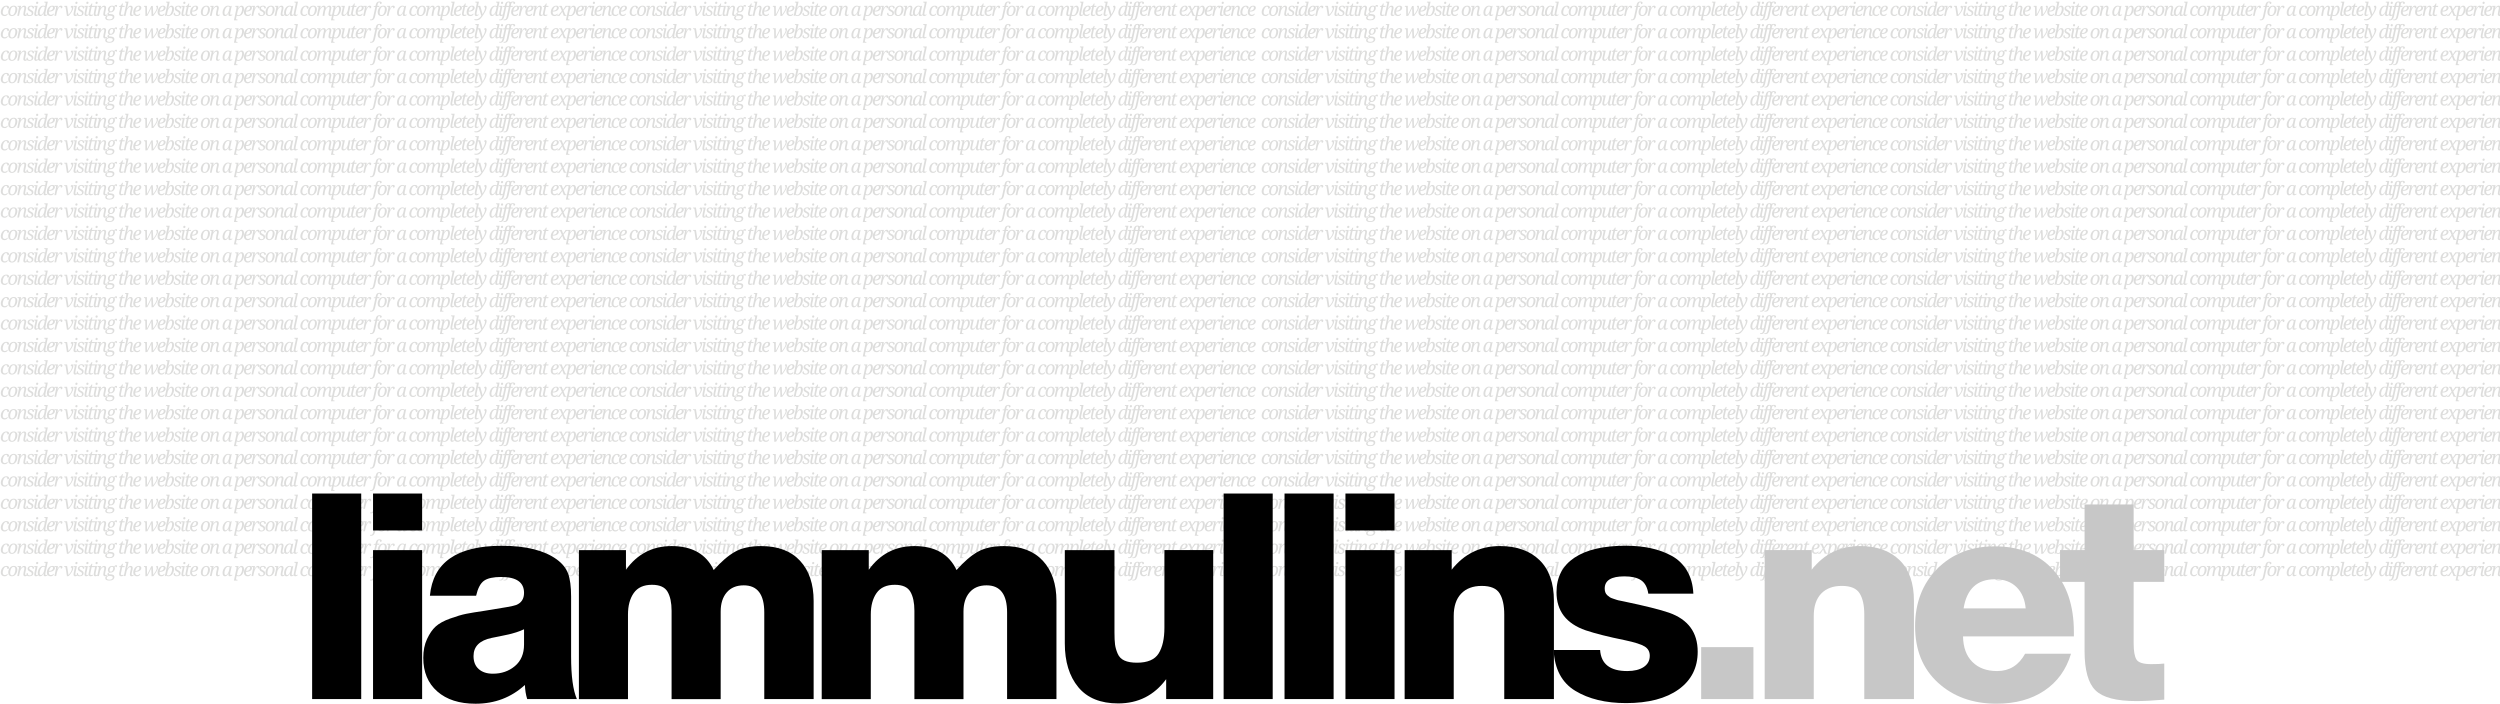
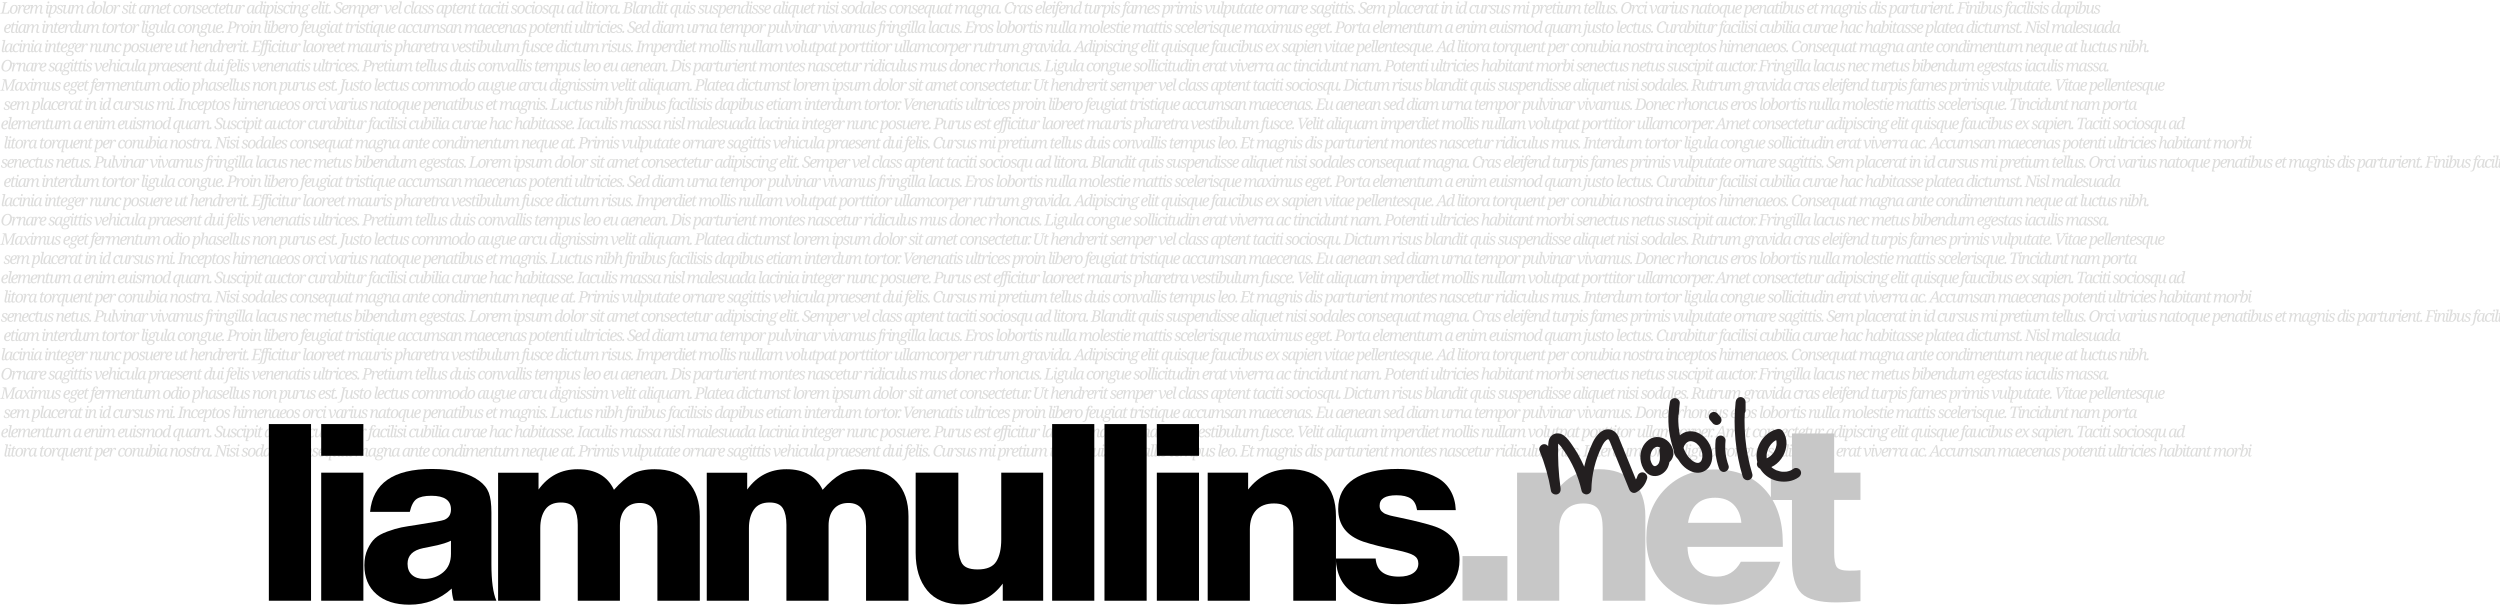
- <svg xmlns="http://www.w3.org/2000/svg" id="Layer_1" viewBox="0 0 1606.46 452.2">
+ <svg xmlns="http://www.w3.org/2000/svg" viewBox="0 0 1869.42 452.17">
  <defs>
-     <style>.cls-1{fill:#dddddc;font-family:Georgia-Italic, Georgia;font-size:12px;font-style:italic;letter-spacing:-.09em;}.cls-2{fill:#c7c7c7;}</style>
+     <style>.cls-1{fill:#dddddc;font-family:Georgia-Italic, Georgia;font-size:12px;font-style:italic;letter-spacing:-.09em;}.cls-2{fill:#231f20;}.cls-3{fill:#c7c7c7;}</style>
  </defs>
-   <text class="cls-1" transform="translate(0 10.19)">
-     <tspan x="0" y="0" xml:space="preserve">consider visiting the website on a personal computer for a completely different experience consider visiting the website on a personal computer for a completely different experience  consider visiting the website on a personal computer for a completely different experience consider visiting the website on a personal computer for a completely different experience</tspan>
-     <tspan x="0" y="14.4" xml:space="preserve">consider visiting the website on a personal computer for a completely different experience consider visiting the website on a personal computer for a completely different experience  consider visiting the website on a personal computer for a completely different experience consider visiting the website on a personal computer for a completely different experience   </tspan>
-     <tspan x="0" y="28.8" xml:space="preserve">consider visiting the website on a personal computer for a completely different experience consider visiting the website on a personal computer for a completely different experience  consider visiting the website on a personal computer for a completely different experience consider visiting the website on a personal computer for a completely different experience   </tspan>
-     <tspan x="0" y="43.2" xml:space="preserve">consider visiting the website on a personal computer for a completely different experience consider visiting the website on a personal computer for a completely different experience  consider visiting the website on a personal computer for a completely different experience consider visiting the website on a personal computer for a completely different experience   </tspan>
-     <tspan x="0" y="57.6" xml:space="preserve">consider visiting the website on a personal computer for a completely different experience consider visiting the website on a personal computer for a completely different experience  consider visiting the website on a personal computer for a completely different experience consider visiting the website on a personal computer for a completely different experience   </tspan>
-     <tspan x="0" y="72" xml:space="preserve">consider visiting the website on a personal computer for a completely different experience consider visiting the website on a personal computer for a completely different experience  consider visiting the website on a personal computer for a completely different experience consider visiting the website on a personal computer for a completely different experience</tspan>
-     <tspan x="0" y="86.4" xml:space="preserve">consider visiting the website on a personal computer for a completely different experience consider visiting the website on a personal computer for a completely different experience  consider visiting the website on a personal computer for a completely different experience consider visiting the website on a personal computer for a completely different experience   </tspan>
-     <tspan x="0" y="100.8" xml:space="preserve">consider visiting the website on a personal computer for a completely different experience consider visiting the website on a personal computer for a completely different experience  consider visiting the website on a personal computer for a completely different experience consider visiting the website on a personal computer for a completely different experience   </tspan>
-     <tspan x="0" y="115.2" xml:space="preserve">consider visiting the website on a personal computer for a completely different experience consider visiting the website on a personal computer for a completely different experience  consider visiting the website on a personal computer for a completely different experience consider visiting the website on a personal computer for a completely different experience   </tspan>
-     <tspan x="0" y="129.6" xml:space="preserve">consider visiting the website on a personal computer for a completely different experience consider visiting the website on a personal computer for a completely different experience  consider visiting the website on a personal computer for a completely different experience consider visiting the website on a personal computer for a completely different experience</tspan>
-     <tspan x="0" y="144" xml:space="preserve">consider visiting the website on a personal computer for a completely different experience consider visiting the website on a personal computer for a completely different experience  consider visiting the website on a personal computer for a completely different experience consider visiting the website on a personal computer for a completely different experience</tspan>
-     <tspan x="0" y="158.4" xml:space="preserve">consider visiting the website on a personal computer for a completely different experience consider visiting the website on a personal computer for a completely different experience  consider visiting the website on a personal computer for a completely different experience consider visiting the website on a personal computer for a completely different experience   </tspan>
-     <tspan x="0" y="172.8" xml:space="preserve">consider visiting the website on a personal computer for a completely different experience consider visiting the website on a personal computer for a completely different experience  consider visiting the website on a personal computer for a completely different experience consider visiting the website on a personal computer for a completely different experience   </tspan>
-     <tspan x="0" y="187.2" xml:space="preserve">consider visiting the website on a personal computer for a completely different experience consider visiting the website on a personal computer for a completely different experience  consider visiting the website on a personal computer for a completely different experience consider visiting the website on a personal computer for a completely different experience   </tspan>
-     <tspan x="0" y="201.6" xml:space="preserve">consider visiting the website on a personal computer for a completely different experience consider visiting the website on a personal computer for a completely different experience  consider visiting the website on a personal computer for a completely different experience consider visiting the website on a personal computer for a completely different experience   </tspan>
-     <tspan x="0" y="216" xml:space="preserve">consider visiting the website on a personal computer for a completely different experience consider visiting the website on a personal computer for a completely different experience  consider visiting the website on a personal computer for a completely different experience consider visiting the website on a personal computer for a completely different experience</tspan>
-     <tspan x="0" y="230.4" xml:space="preserve">consider visiting the website on a personal computer for a completely different experience consider visiting the website on a personal computer for a completely different experience  consider visiting the website on a personal computer for a completely different experience consider visiting the website on a personal computer for a completely different experience   </tspan>
-     <tspan x="0" y="244.8" xml:space="preserve">consider visiting the website on a personal computer for a completely different experience consider visiting the website on a personal computer for a completely different experience  consider visiting the website on a personal computer for a completely different experience consider visiting the website on a personal computer for a completely different experience   </tspan>
-     <tspan x="0" y="259.2" xml:space="preserve">consider visiting the website on a personal computer for a completely different experience consider visiting the website on a personal computer for a completely different experience  consider visiting the website on a personal computer for a completely different experience consider visiting the website on a personal computer for a completely different experience   </tspan>
-     <tspan x="0" y="273.6" xml:space="preserve">consider visiting the website on a personal computer for a completely different experience consider visiting the website on a personal computer for a completely different experience  consider visiting the website on a personal computer for a completely different experience consider visiting the website on a personal computer for a completely different experience</tspan>
-     <tspan x="0" y="288" xml:space="preserve">consider visiting the website on a personal computer for a completely different experience consider visiting the website on a personal computer for a completely different experience  consider visiting the website on a personal computer for a completely different experience consider visiting the website on a personal computer for a completely different experience   </tspan>
-     <tspan x="0" y="302.4" xml:space="preserve">consider visiting the website on a personal computer for a completely different experience consider visiting the website on a personal computer for a completely different experience  consider visiting the website on a personal computer for a completely different experience consider visiting the website on a personal computer for a completely different experience</tspan>
-     <tspan x="0" y="316.8" xml:space="preserve">consider visiting the website on a personal computer for a completely different experience consider visiting the website on a personal computer for a completely different experience  consider visiting the website on a personal computer for a completely different experience consider visiting the website on a personal computer for a completely different experience   </tspan>
-     <tspan x="0" y="331.2" xml:space="preserve">consider visiting the website on a personal computer for a completely different experience consider visiting the website on a personal computer for a completely different experience  consider visiting the website on a personal computer for a completely different experience consider visiting the website on a personal computer for a completely different experience   </tspan>
-     <tspan x="0" y="345.6" xml:space="preserve">consider visiting the website on a personal computer for a completely different experience consider visiting the website on a personal computer for a completely different experience  consider visiting the website on a personal computer for a completely different experience consider visiting the website on a personal computer for a completely different experience   </tspan>
-     <tspan x="0" y="360" xml:space="preserve">consider visiting the website on a personal computer for a completely different experience consider visiting the website on a personal computer for a completely different experience  consider visiting the website on a personal computer for a completely different experience consider visiting the website on a personal computer for a completely different experience                   </tspan>
-   </text>
-   <path d="M232.11,449.23h-31.54s0-132.1,0-132.1h31.54s0,132.1,0,132.1Z" />
-   <path d="M271.25,340.88h-31.54s0-23.75,0-23.75h31.54s0,23.75,0,23.75ZM271.25,449.23h-31.54s0-95.73,0-95.73h31.54s0,95.73,0,95.73Z" />
-   <path d="M338.78,449.23c-.87-2.72-1.36-5.75-1.48-9.09-8.78,8.04-19.36,12.06-31.73,12.06-10.39,0-18.58-2.63-24.58-7.89-6-5.26-9-12.46-9-21.61,0-4.58.8-8.6,2.41-12.06,1.61-3.46,3.46-6.15,5.57-8.07s5.19-3.62,9.28-5.1c4.08-1.48,7.54-2.5,10.39-3.06s6.8-1.21,11.87-1.95c12-1.86,18.74-3.09,20.22-3.71,3.34-1.36,5.01-3.96,5.01-7.79,0-6.8-4.89-10.21-14.66-10.21-5.07,0-8.75.8-11.04,2.41-2.29,1.61-3.99,4.83-5.1,9.65h-29.69c1.98-21.4,17.38-32.1,46.2-32.1,15.46,0,27.21,2.91,35.25,8.72,3.59,2.6,6.03,5.63,7.33,9.09,1.3,3.46,1.95,8.41,1.95,14.84v38.4c0,12.62,1.24,21.77,3.71,27.46h-31.91ZM331.55,406.37c-1.98.62-3.56,1.05-4.73,1.3-1.17.25-3.09.65-5.75,1.21s-4.36.9-5.1,1.02c-7.79,1.61-11.69,5.5-11.69,11.69,0,3.59,1.11,6.37,3.34,8.35s5.26,2.97,9.09,2.97c5.57,0,10.3-1.64,14.19-4.92,3.9-3.28,5.84-7.89,5.84-13.82v-9.83c-1.48.74-3.22,1.42-5.19,2.04Z" />
-   <path d="M402.23,366.11c7.3-10.14,17.07-15.21,29.31-15.21,13.23,0,22.26,5.13,27.09,15.4,4.82-5.44,9.4-9.37,13.73-11.78s9.9-3.62,16.7-3.62c10.88,0,19.23,3.15,25.05,9.46,5.81,6.31,8.72,14.9,8.72,25.79v63.08s-31.72,0-31.72,0v-55.66c0-11.63-4.39-17.44-13.17-17.44-4.7,0-8.35,1.52-10.95,4.55-2.6,3.03-3.9,7.14-3.9,12.34v56.22s-31.54,0-31.54,0v-56.77c0-5.2-.87-9.28-2.6-12.24-1.73-2.97-5.07-4.45-10.02-4.45-5.32,0-9.21,1.76-11.69,5.29-2.47,3.52-3.71,8.13-3.71,13.82v54.36s-31.54,0-31.54,0v-95.73s30.24,0,30.24,0v12.62Z" />
-   <path d="M558.26,366.11c7.3-10.14,17.07-15.21,29.31-15.21,13.23,0,22.26,5.13,27.09,15.4,4.82-5.44,9.4-9.37,13.73-11.78s9.9-3.62,16.7-3.62c10.88,0,19.23,3.15,25.05,9.46,5.81,6.31,8.72,14.91,8.72,25.79v63.08s-31.72,0-31.72,0v-55.66c0-11.63-4.39-17.44-13.17-17.44-4.7,0-8.35,1.52-10.95,4.55-2.6,3.03-3.9,7.14-3.9,12.34v56.22s-31.54,0-31.54,0v-56.77c0-5.2-.87-9.28-2.6-12.24-1.73-2.97-5.07-4.45-10.02-4.45-5.32,0-9.21,1.76-11.69,5.29-2.47,3.52-3.71,8.13-3.71,13.82v54.36s-31.54,0-31.54,0v-95.73s30.24,0,30.24,0v12.62Z" />
-   <path d="M779.6,449.22h-30.24s0-12.8,0-12.8c-7.67,10.39-17.93,15.58-30.8,15.59-11.38,0-19.94-3.49-25.7-10.48-5.75-6.99-8.63-16.36-8.63-28.11v-59.93s31.91,0,31.91,0v52.88c0,3.34.12,5.94.37,7.79.25,1.86.8,3.8,1.67,5.84.87,2.04,2.32,3.53,4.36,4.45,2.04.93,4.73,1.39,8.07,1.39,6.8,0,11.44-1.98,13.91-5.94,2.47-3.96,3.71-9.46,3.71-16.51v-49.91s31.35,0,31.35,0v95.73Z" />
-   <path d="M817.82,449.22h-31.54s0-132.1,0-132.1h31.54s0,132.1,0,132.1Z" />
-   <path d="M856.96,449.22h-31.54s0-132.1,0-132.1h31.54s0,132.1,0,132.1Z" />
-   <path d="M896.1,340.87h-31.54v-23.75h31.54v23.75ZM896.11,449.22h-31.54v-95.73s31.54,0,31.54,0v95.73Z" />
-   <path d="M932.84,366.1c7.92-10.14,18.24-15.21,30.98-15.21,10.76,0,19.23,3,25.42,9,6.19,6,9.28,14.75,9.28,26.25v63.08s-31.91,0-31.91,0v-54.36c0-5.81-.99-10.33-2.97-13.54-1.98-3.22-5.81-4.82-11.5-4.82s-10.11,1.67-13.27,5.01c-3.15,3.34-4.73,8.1-4.73,14.29v53.43s-31.54,0-31.54,0v-95.73s30.24,0,30.24,0v12.62Z" />
-   <path d="M1059.18,381.49c-.62-4.08-2.17-6.96-4.64-8.63s-6.06-2.5-10.76-2.5c-8.41,0-12.62,2.6-12.62,7.79,0,.87.12,1.67.37,2.41.25.74.68,1.39,1.3,1.95.62.56,1.17.99,1.67,1.3s1.24.62,2.23.93,1.73.56,2.23.74,1.3.37,2.41.56,1.86.34,2.23.46c13.61,2.84,23.25,5.26,28.94,7.23,12.25,4.33,18.37,12.68,18.37,25.05,0,10.27-4.08,18.34-12.24,24.21s-19.42,8.81-33.77,8.81c-13.11,0-24-2.63-32.65-7.88-8.66-5.26-13.3-14.01-13.92-26.25h29.87c.62,9.03,6.43,13.54,17.44,13.54,4.45,0,7.98-.87,10.58-2.6s3.9-4.14,3.9-7.24c0-2.6-1.08-4.58-3.25-5.94-2.17-1.36-6.46-2.72-12.89-4.08-10.39-2.1-18.74-4.21-25.05-6.31-12.49-4.33-18.74-12.49-18.74-24.49,0-9.65,3.83-17.04,11.5-22.17,7.67-5.13,18.68-7.7,33.02-7.7,5.81,0,11.16.53,16.05,1.58s9.37,2.69,13.45,4.92,7.36,5.41,9.83,9.55c2.47,4.14,3.83,9.06,4.08,14.75h-28.94Z" />
-   <path class="cls-2" d="M1126.72,449.21h-33.58s0-33.39,0-33.39h33.58s0,33.39,0,33.39Z" />
-   <path class="cls-2" d="M1164.19,366.09c7.92-10.14,18.24-15.21,30.98-15.21,10.76,0,19.23,3,25.42,9,6.18,6,9.28,14.75,9.28,26.25v63.08s-31.91,0-31.91,0v-54.36c0-5.81-.99-10.33-2.97-13.54-1.98-3.22-5.81-4.82-11.5-4.82s-10.11,1.67-13.27,5.01c-3.15,3.34-4.73,8.1-4.73,14.28v53.43s-31.54,0-31.54,0v-95.73s30.24,0,30.24,0v12.62Z" />
-   <path class="cls-2" d="M1261.41,408.95c.12,7.05,2.13,12.52,6.03,16.42,3.9,3.9,9.18,5.84,15.86,5.84,7.92,0,13.92-3.71,18-11.13h29.5c-3.09,10.27-8.81,18.18-17.16,23.75-8.35,5.57-18.58,8.35-30.71,8.35-15.21,0-27.74-4.48-37.57-13.45-9.83-8.97-14.75-21.06-14.75-36.27,0-15.09,4.76-27.43,14.28-37.01,9.52-9.59,21.83-14.38,36.92-14.38,15.71,0,28.11,4.92,37.2,14.75,9.09,9.83,13.64,23.28,13.64,40.35v2.78h-71.24ZM1295.82,377.31c-3.4-3.4-8.01-5.1-13.82-5.1-11.5,0-18.24,6.25-20.22,18.74h39.89c-.5-5.69-2.44-10.24-5.84-13.64Z" />
-   <path class="cls-2" d="M1390.72,373.88h-19.67v39.52c0,5.07.62,8.57,1.86,10.48,1.24,1.92,4.39,2.88,9.46,2.88,3.71,0,6.49-.12,8.35-.37v23.19c-7.3.62-13.3.93-18,.93-12.74,0-21.46-2.29-26.16-6.86-4.7-4.58-7.05-13.05-7.05-25.42v-44.34h-15.77v-20.41s15.77,0,15.77,0v-29.31s31.54,0,31.54,0v29.31h19.67v20.41Z" />
+   <g id="Layer_1">
+     <text class="cls-1" transform="translate(.44 10.19)">
+       <tspan x="0" y="0">Lorem ipsum dolor sit amet consectetur adipiscing elit. Semper vel class aptent taciti sociosqu ad litora. Blandit quis suspendisse aliquet nisi sodales consequat magna. Cras eleifend turpis fames primis vulputate ornare sagittis. Sem placerat in id cursus mi pretium tellus. Orci varius natoque penatibus et magnis dis parturient. Finibus facilisis dapibus</tspan>
+       <tspan x="0" y="14.4" xml:space="preserve"> etiam interdum tortor ligula congue. Proin libero feugiat tristique accumsan maecenas potenti ultricies. Sed diam urna tempor pulvinar vivamus fringilla lacus. Eros lobortis nulla molestie mattis scelerisque maximus eget. Porta elementum a enim euismod quam justo lectus. Curabitur facilisi cubilia curae hac habitasse platea dictumst. Nisl malesuada </tspan>
+       <tspan x="0" y="28.8">lacinia integer nunc posuere ut hendrerit. Efficitur laoreet mauris pharetra vestibulum fusce dictum risus. Imperdiet mollis nullam volutpat porttitor ullamcorper rutrum gravida. Adipiscing elit quisque faucibus ex sapien vitae pellentesque. Ad litora torquent per conubia nostra inceptos himenaeos. Consequat magna ante condimentum neque at luctus nibh. </tspan>
+       <tspan x="0" y="43.2">Ornare sagittis vehicula praesent dui felis venenatis ultrices. Pretium tellus duis convallis tempus leo eu aenean. Dis parturient montes nascetur ridiculus mus donec rhoncus. Ligula congue sollicitudin erat viverra ac tincidunt nam. Potenti ultricies habitant morbi senectus netus suscipit auctor. Fringilla lacus nec metus bibendum egestas iaculis massa. </tspan>
+       <tspan x="0" y="57.6">Maximus eget fermentum odio phasellus non purus est. Justo lectus commodo augue arcu dignissim velit aliquam. Platea dictumst lorem ipsum dolor sit amet consectetur. Ut hendrerit semper vel class aptent taciti sociosqu. Dictum risus blandit quis suspendisse aliquet nisi sodales. Rutrum gravida cras eleifend turpis fames primis vulputate. Vitae pellentesque</tspan>
+       <tspan x="0" y="72" xml:space="preserve"> sem placerat in id cursus mi. Inceptos himenaeos orci varius natoque penatibus et magnis. Luctus nibh finibus facilisis dapibus etiam interdum tortor. Venenatis ultrices proin libero feugiat tristique accumsan maecenas. Eu aenean sed diam urna tempor pulvinar vivamus. Donec rhoncus eros lobortis nulla molestie mattis scelerisque. Tincidunt nam porta </tspan>
+       <tspan x="0" y="86.4">elementum a enim euismod quam. Suscipit auctor curabitur facilisi cubilia curae hac habitasse. Iaculis massa nisl malesuada lacinia integer nunc posuere. Purus est efficitur laoreet mauris pharetra vestibulum fusce. Velit aliquam imperdiet mollis nullam volutpat porttitor ullamcorper. Amet consectetur adipiscing elit quisque faucibus ex sapien. Taciti sociosqu ad</tspan>
+       <tspan x="0" y="100.8" xml:space="preserve"> litora torquent per conubia nostra. Nisi sodales consequat magna ante condimentum neque at. Primis vulputate ornare sagittis vehicula praesent dui felis. Cursus mi pretium tellus duis convallis tempus leo. Et magnis dis parturient montes nascetur ridiculus mus. Interdum tortor ligula congue sollicitudin erat viverra ac. Accumsan maecenas potenti ultricies habitant morbi </tspan>
+       <tspan x="0" y="115.2">senectus netus. Pulvinar vivamus fringilla lacus nec metus bibendum egestas. Lorem ipsum dolor sit amet consectetur adipiscing elit. Semper vel class aptent taciti sociosqu ad litora. Blandit quis suspendisse aliquet nisi sodales consequat magna. Cras eleifend turpis fames primis vulputate ornare sagittis. Sem placerat in id cursus mi pretium tellus. Orci varius natoque penatibus et magnis dis parturient. Finibus facilisis dapibus</tspan>
+       <tspan x="0" y="129.6" xml:space="preserve"> etiam interdum tortor ligula congue. Proin libero feugiat tristique accumsan maecenas potenti ultricies. Sed diam urna tempor pulvinar vivamus fringilla lacus. Eros lobortis nulla molestie mattis scelerisque maximus eget. Porta elementum a enim euismod quam justo lectus. Curabitur facilisi cubilia curae hac habitasse platea dictumst. Nisl malesuada </tspan>
+       <tspan x="0" y="144">lacinia integer nunc posuere ut hendrerit. Efficitur laoreet mauris pharetra vestibulum fusce dictum risus. Imperdiet mollis nullam volutpat porttitor ullamcorper rutrum gravida. Adipiscing elit quisque faucibus ex sapien vitae pellentesque. Ad litora torquent per conubia nostra inceptos himenaeos. Consequat magna ante condimentum neque at luctus nibh. </tspan>
+       <tspan x="0" y="158.4">Ornare sagittis vehicula praesent dui felis venenatis ultrices. Pretium tellus duis convallis tempus leo eu aenean. Dis parturient montes nascetur ridiculus mus donec rhoncus. Ligula congue sollicitudin erat viverra ac tincidunt nam. Potenti ultricies habitant morbi senectus netus suscipit auctor. Fringilla lacus nec metus bibendum egestas iaculis massa. </tspan>
+       <tspan x="0" y="172.8">Maximus eget fermentum odio phasellus non purus est. Justo lectus commodo augue arcu dignissim velit aliquam. Platea dictumst lorem ipsum dolor sit amet consectetur. Ut hendrerit semper vel class aptent taciti sociosqu. Dictum risus blandit quis suspendisse aliquet nisi sodales. Rutrum gravida cras eleifend turpis fames primis vulputate. Vitae pellentesque</tspan>
+       <tspan x="0" y="187.2" xml:space="preserve"> sem placerat in id cursus mi. Inceptos himenaeos orci varius natoque penatibus et magnis. Luctus nibh finibus facilisis dapibus etiam interdum tortor. Venenatis ultrices proin libero feugiat tristique accumsan maecenas. Eu aenean sed diam urna tempor pulvinar vivamus. Donec rhoncus eros lobortis nulla molestie mattis scelerisque. Tincidunt nam porta </tspan>
+       <tspan x="0" y="201.6">elementum a enim euismod quam. Suscipit auctor curabitur facilisi cubilia curae hac habitasse. Iaculis massa nisl malesuada lacinia integer nunc posuere. Purus est efficitur laoreet mauris pharetra vestibulum fusce. Velit aliquam imperdiet mollis nullam volutpat porttitor ullamcorper. Amet consectetur adipiscing elit quisque faucibus ex sapien. Taciti sociosqu ad</tspan>
+       <tspan x="0" y="216" xml:space="preserve"> litora torquent per conubia nostra. Nisi sodales consequat magna ante condimentum neque at. Primis vulputate ornare sagittis vehicula praesent dui felis. Cursus mi pretium tellus duis convallis tempus leo. Et magnis dis parturient montes nascetur ridiculus mus. Interdum tortor ligula congue sollicitudin erat viverra ac. Accumsan maecenas potenti ultricies habitant morbi </tspan>
+       <tspan x="0" y="230.4">senectus netus. Pulvinar vivamus fringilla lacus nec metus bibendum egestas. Lorem ipsum dolor sit amet consectetur adipiscing elit. Semper vel class aptent taciti sociosqu ad litora. Blandit quis suspendisse aliquet nisi sodales consequat magna. Cras eleifend turpis fames primis vulputate ornare sagittis. Sem placerat in id cursus mi pretium tellus. Orci varius natoque penatibus et magnis dis parturient. Finibus facilisis dapibus</tspan>
+       <tspan x="0" y="244.8" xml:space="preserve"> etiam interdum tortor ligula congue. Proin libero feugiat tristique accumsan maecenas potenti ultricies. Sed diam urna tempor pulvinar vivamus fringilla lacus. Eros lobortis nulla molestie mattis scelerisque maximus eget. Porta elementum a enim euismod quam justo lectus. Curabitur facilisi cubilia curae hac habitasse platea dictumst. Nisl malesuada </tspan>
+       <tspan x="0" y="259.2">lacinia integer nunc posuere ut hendrerit. Efficitur laoreet mauris pharetra vestibulum fusce dictum risus. Imperdiet mollis nullam volutpat porttitor ullamcorper rutrum gravida. Adipiscing elit quisque faucibus ex sapien vitae pellentesque. Ad litora torquent per conubia nostra inceptos himenaeos. Consequat magna ante condimentum neque at luctus nibh. </tspan>
+       <tspan x="0" y="273.6">Ornare sagittis vehicula praesent dui felis venenatis ultrices. Pretium tellus duis convallis tempus leo eu aenean. Dis parturient montes nascetur ridiculus mus donec rhoncus. Ligula congue sollicitudin erat viverra ac tincidunt nam. Potenti ultricies habitant morbi senectus netus suscipit auctor. Fringilla lacus nec metus bibendum egestas iaculis massa. </tspan>
+       <tspan x="0" y="288">Maximus eget fermentum odio phasellus non purus est. Justo lectus commodo augue arcu dignissim velit aliquam. Platea dictumst lorem ipsum dolor sit amet consectetur. Ut hendrerit semper vel class aptent taciti sociosqu. Dictum risus blandit quis suspendisse aliquet nisi sodales. Rutrum gravida cras eleifend turpis fames primis vulputate. Vitae pellentesque</tspan>
+       <tspan x="0" y="302.4" xml:space="preserve"> sem placerat in id cursus mi. Inceptos himenaeos orci varius natoque penatibus et magnis. Luctus nibh finibus facilisis dapibus etiam interdum tortor. Venenatis ultrices proin libero feugiat tristique accumsan maecenas. Eu aenean sed diam urna tempor pulvinar vivamus. Donec rhoncus eros lobortis nulla molestie mattis scelerisque. Tincidunt nam porta </tspan>
+       <tspan x="0" y="316.8">elementum a enim euismod quam. Suscipit auctor curabitur facilisi cubilia curae hac habitasse. Iaculis massa nisl malesuada lacinia integer nunc posuere. Purus est efficitur laoreet mauris pharetra vestibulum fusce. Velit aliquam imperdiet mollis nullam volutpat porttitor ullamcorper. Amet consectetur adipiscing elit quisque faucibus ex sapien. Taciti sociosqu ad</tspan>
+       <tspan x="0" y="331.2" xml:space="preserve"> litora torquent per conubia nostra. Nisi sodales consequat magna ante condimentum neque at. Primis vulputate ornare sagittis vehicula praesent dui felis. Cursus mi pretium tellus duis convallis tempus leo. Et magnis dis parturient montes nascetur ridiculus mus. Interdum tortor ligula congue sollicitudin erat viverra ac. Accumsan maecenas potenti ultricies habitant morbi </tspan>
+     </text>
+     <path d="M232.58,449.21h-31.54s0-132.1,0-132.1h31.54s0,132.1,0,132.1Z" />
+     <path d="M271.72,340.85h-31.54s0-23.75,0-23.75h31.54s0,23.75,0,23.75ZM271.72,449.2h-31.54s0-95.73,0-95.73h31.54s0,95.73,0,95.73Z" />
+     <path d="M339.26,449.2c-.87-2.72-1.36-5.75-1.48-9.09-8.78,8.04-19.36,12.06-31.73,12.06-10.39,0-18.58-2.63-24.58-7.89-6-5.26-9-12.46-9-21.61,0-4.58.8-8.6,2.41-12.06,1.61-3.46,3.46-6.15,5.57-8.07s5.19-3.62,9.28-5.1c4.08-1.48,7.54-2.5,10.39-3.06s6.8-1.21,11.87-1.95c12-1.86,18.74-3.09,20.22-3.71,3.34-1.36,5.01-3.96,5.01-7.79,0-6.8-4.89-10.21-14.66-10.21-5.07,0-8.75.8-11.04,2.41-2.29,1.61-3.99,4.83-5.1,9.65h-29.69c1.98-21.4,17.38-32.1,46.2-32.1,15.46,0,27.21,2.91,35.25,8.72,3.59,2.6,6.03,5.63,7.33,9.09,1.3,3.46,1.95,8.41,1.95,14.84v38.4c0,12.62,1.24,21.77,3.71,27.46h-31.91ZM332.02,406.35c-1.98.62-3.56,1.05-4.73,1.3-1.17.25-3.09.65-5.75,1.21s-4.36.9-5.1,1.02c-7.79,1.61-11.69,5.5-11.69,11.69,0,3.59,1.11,6.37,3.34,8.35s5.26,2.97,9.09,2.97c5.57,0,10.3-1.64,14.19-4.92,3.9-3.28,5.84-7.89,5.84-13.82v-9.83c-1.48.74-3.22,1.42-5.19,2.04Z" />
+     <path d="M402.7,366.08c7.3-10.14,17.07-15.21,29.31-15.21,13.23,0,22.26,5.13,27.09,15.4,4.82-5.44,9.4-9.37,13.73-11.78s9.9-3.62,16.7-3.62c10.88,0,19.23,3.15,25.05,9.46,5.81,6.31,8.72,14.9,8.72,25.79v63.08s-31.72,0-31.72,0v-55.66c0-11.63-4.39-17.44-13.17-17.44-4.7,0-8.35,1.52-10.95,4.55-2.6,3.03-3.9,7.14-3.9,12.34v56.22s-31.54,0-31.54,0v-56.77c0-5.2-.87-9.28-2.6-12.24-1.73-2.97-5.07-4.45-10.02-4.45-5.32,0-9.21,1.76-11.69,5.29-2.47,3.52-3.71,8.13-3.71,13.82v54.36s-31.54,0-31.54,0v-95.73s30.24,0,30.24,0v12.62Z" />
+     <path d="M558.73,366.08c7.3-10.14,17.07-15.21,29.31-15.21,13.23,0,22.26,5.13,27.09,15.4,4.82-5.44,9.4-9.37,13.73-11.78s9.9-3.62,16.7-3.62c10.88,0,19.23,3.15,25.05,9.46,5.81,6.31,8.72,14.91,8.72,25.79v63.08s-31.72,0-31.72,0v-55.66c0-11.63-4.39-17.44-13.17-17.44-4.7,0-8.35,1.52-10.95,4.55-2.6,3.03-3.9,7.14-3.9,12.34v56.22s-31.54,0-31.54,0v-56.77c0-5.2-.87-9.28-2.6-12.24-1.73-2.97-5.07-4.45-10.02-4.45-5.32,0-9.21,1.76-11.69,5.29-2.47,3.52-3.71,8.13-3.71,13.82v54.36s-31.54,0-31.54,0v-95.73s30.24,0,30.24,0v12.62Z" />
+     <path d="M780.07,449.19h-30.24s0-12.8,0-12.8c-7.67,10.39-17.93,15.58-30.8,15.59-11.38,0-19.94-3.49-25.7-10.48-5.75-6.99-8.63-16.36-8.63-28.11v-59.93s31.91,0,31.91,0v52.88c0,3.34.12,5.94.37,7.79.25,1.86.8,3.8,1.67,5.84.87,2.04,2.32,3.53,4.36,4.45,2.04.93,4.73,1.39,8.07,1.39,6.8,0,11.44-1.98,13.91-5.94,2.47-3.96,3.71-9.46,3.71-16.51v-49.91s31.35,0,31.35,0v95.73Z" />
+     <path d="M818.29,449.19h-31.54s0-132.1,0-132.1h31.54s0,132.1,0,132.1Z" />
+     <path d="M857.43,449.19h-31.54s0-132.1,0-132.1h31.54s0,132.1,0,132.1Z" />
+     <path d="M896.57,340.84h-31.54v-23.75h31.54v23.75ZM896.58,449.19h-31.54v-95.73s31.54,0,31.54,0v95.73Z" />
+     <path d="M933.31,366.07c7.92-10.14,18.24-15.21,30.98-15.21,10.76,0,19.23,3,25.42,9,6.19,6,9.28,14.75,9.28,26.25v63.08s-31.91,0-31.91,0v-54.36c0-5.81-.99-10.33-2.97-13.54-1.98-3.22-5.81-4.82-11.5-4.82s-10.11,1.67-13.27,5.01c-3.15,3.34-4.73,8.1-4.73,14.29v53.43s-31.54,0-31.54,0v-95.73s30.24,0,30.24,0v12.62Z" />
+     <path d="M1059.65,381.47c-.62-4.08-2.17-6.96-4.64-8.63s-6.06-2.5-10.76-2.5c-8.41,0-12.62,2.6-12.62,7.79,0,.87.12,1.67.37,2.41.25.74.68,1.39,1.3,1.95.62.56,1.17.99,1.67,1.3s1.24.62,2.23.93,1.73.56,2.23.74,1.3.37,2.41.56,1.86.34,2.23.46c13.61,2.84,23.25,5.26,28.94,7.23,12.25,4.33,18.37,12.68,18.37,25.05,0,10.27-4.08,18.34-12.24,24.21s-19.42,8.81-33.77,8.81c-13.11,0-24-2.63-32.65-7.88-8.66-5.26-13.3-14.01-13.92-26.25h29.87c.62,9.03,6.43,13.54,17.44,13.54,4.45,0,7.98-.87,10.58-2.6s3.9-4.14,3.9-7.24c0-2.6-1.08-4.58-3.25-5.94-2.17-1.36-6.46-2.72-12.89-4.08-10.39-2.1-18.74-4.21-25.05-6.31-12.49-4.33-18.74-12.49-18.74-24.49,0-9.65,3.83-17.04,11.5-22.17,7.67-5.13,18.68-7.7,33.02-7.7,5.81,0,11.16.53,16.05,1.58,4.89,1.05,9.37,2.69,13.45,4.92s7.36,5.41,9.83,9.55c2.47,4.14,3.83,9.06,4.08,14.75h-28.94Z" />
+     <path class="cls-3" d="M1127.19,449.18h-33.58s0-33.39,0-33.39h33.58s0,33.39,0,33.39Z" />
+     <path class="cls-3" d="M1164.66,366.07c7.92-10.14,18.24-15.21,30.98-15.21,10.76,0,19.23,3,25.42,9,6.18,6,9.28,14.75,9.28,26.25v63.08s-31.91,0-31.91,0v-54.36c0-5.81-.99-10.33-2.97-13.54-1.98-3.22-5.81-4.82-11.5-4.82s-10.11,1.67-13.27,5.01c-3.15,3.34-4.73,8.1-4.73,14.28v53.43s-31.54,0-31.54,0v-95.73s30.24,0,30.24,0v12.62Z" />
+     <path class="cls-3" d="M1261.88,408.92c.12,7.05,2.13,12.52,6.03,16.42,3.9,3.9,9.18,5.84,15.86,5.84,7.92,0,13.92-3.71,18-11.13h29.5c-3.09,10.27-8.81,18.18-17.16,23.75-8.35,5.57-18.58,8.35-30.71,8.35-15.21,0-27.74-4.48-37.57-13.45-9.83-8.97-14.75-21.06-14.75-36.27,0-15.09,4.76-27.43,14.28-37.01,9.52-9.59,21.83-14.38,36.92-14.38,15.71,0,28.11,4.92,37.2,14.75,9.09,9.83,13.64,23.28,13.64,40.35v2.78h-71.24ZM1296.29,377.29c-3.4-3.4-8.01-5.1-13.82-5.1-11.5,0-18.24,6.25-20.22,18.74h39.89c-.5-5.69-2.44-10.24-5.84-13.64Z" />
+     <path class="cls-3" d="M1391.19,373.85h-19.67v39.52c0,5.07.62,8.57,1.86,10.48,1.24,1.92,4.39,2.88,9.46,2.88,3.71,0,6.49-.12,8.35-.37v23.19c-7.3.62-13.3.93-18,.93-12.74,0-21.46-2.29-26.16-6.86-4.7-4.58-7.05-13.05-7.05-25.42v-44.34h-15.77v-20.41s15.77,0,15.77,0v-29.31s31.54,0,31.54,0v29.31h19.67v20.41Z" />
+   </g>
+   <g id="Layer_3">
+     <path class="cls-2" d="M1151.16,336.85c3.97,9.73,6.86,19.86,8.61,30.22.34,1.99,2.78,3.1,4.58,2.6,2.14-.59,2.89-2.58,2.6-4.58-.8-5.57-1.33-11.33-1.63-17.01-.15-2.93-.24-5.86-.26-8.8-.01-1.39,0-2.77.01-4.16,0-.73.02-1.47.04-2.2,0-.22.01-.44.03-.67,0-.13.19-1.14.02-.36.05-.22.11-.43.15-.65.17-.88.07,0-.02,0,.1.02.25-.5-.03,0l-.26.18c.35-.2.41-.23.17-.1-.18.03-.48.07-.65.11-.45.12.57.17-.09-.07.22.08.43.23.64.34.58.31-.08-.17.46.33,1.67,1.54,2.8,3.3,4.15,5.28,2.93,4.29,5.49,8.84,7.63,13.57,1.07,2.36,2.05,4.89,2.95,7.57s1.73,5.66,2.4,8.54c.41,1.79,2.34,2.93,4.09,2.67,1.84-.28,3.19-1.76,3.23-3.66.24-11.08,2.91-22.28,7.89-32.22.55-1.1,1.12-2.22,1.89-3.2-.29.38.49-.54.64-.69.22-.22.44-.43.67-.64.2-.17.18-.16-.05,0,.14-.11.29-.21.44-.3.24-.16.49-.3.74-.43-.72.37-.04-.06.02,0l.31-.08c-.42.03-.49.04-.22.02.68-.02.24.18.1-.05.19.3.57-.22.03-.04.09-.03.51.3.13,0-.03-.02.71.77.43.41-.15-.19-.11-.12.12.21.13.21.24.42.36.64.11.22.21.44.32.67-.24-.52.02.04.05.12.31.77.62,1.53.93,2.3.62,1.53,1.25,3.07,1.87,4.6,1.18,2.92,2.37,5.83,3.55,8.75,2.68,6.6,5.36,13.2,8.04,19.79.89,2.2,3.19,3.54,5.47,2.23,3.87-2.22,6.71-5.89,7.94-10.18.55-1.93-.68-4.05-2.6-4.58s-4.03.66-4.58,2.6c-.71,2.48-2.23,4.41-4.51,5.72l5.47,2.23c-2.68-6.6-5.36-13.2-8.04-19.79-1.31-3.22-2.62-6.44-3.93-9.67-.62-1.53-1.25-3.07-1.87-4.6s-1.17-3.17-2.04-4.59c-1.87-3.05-5.12-4.74-8.69-4.05-3.18.62-5.69,3.11-7.53,5.63-1.74,2.38-2.91,5.21-4.06,7.91-1.3,3.07-2.46,6.19-3.4,9.38-2.08,7.09-3.18,14.5-3.34,21.88l7.32-.99c-2.65-11.54-7.54-22.65-14.34-32.35-1.8-2.57-3.6-5.25-6.2-7.07-2.83-1.99-6.75-2.18-9.31.39-2.22,2.24-2.3,5.48-2.35,8.43-.05,3.26-.03,6.52.08,9.78.25,7.67.98,15.31,2.06,22.9l7.18-1.98c-1.75-10.36-4.64-20.5-8.61-30.22-.76-1.86-2.48-3.18-4.58-2.6-1.76.48-3.37,2.71-2.6,4.58h0Z" />
+     <path class="cls-2" d="M1248.57,345.35c4.39-4.15,3.05-10.67-.68-14.73s-10.13-5.24-14.85-1.87-6.79,8.9-6.37,14.38c.52,6.6,4.96,14.09,12.58,12.69,3.45-.63,6.61-3.37,8-6.55,1.73-3.94,1.55-8.1,1.07-12.28-.22-1.93-1.56-3.82-3.73-3.73-1.83.08-3.96,1.65-3.73,3.73.14,1.26.28,2.52.34,3.78.03.63.04,1.26.02,1.89-.01.37-.04.75-.07,1.12-.1,1.12.17-.61-.08.48-.14.61-.29,1.2-.51,1.79.26-.71-.1.18-.16.28-.1.18-.22.34-.32.52-.46.82.49-.46-.16.22-.14.15-.28.3-.42.45-.1.1-.88.71-.18.21-.25.18-.5.34-.76.49-.18.1-1.02.38-.19.12-.18.06-.38.11-.56.17-.84.29.73.07-.15.05-.18,0-.4-.01-.58,0,.82-.06.17,0-.16-.06-.22-.04-.49-.29.02.03-.09-.06-.97-.62-.31-.11-.26-.2-.46-.45-.7-.66-.7-.63.28.54-.23-.27-.12-.19-.24-.37-.35-.55-.17-.28-.31-.58-.47-.87-.09-.15-.29-.7,0,.05-.16-.41-.31-.82-.43-1.24-.08-.27-.47-1.27-.35-1.55-.18.42.05.63.01.07-.02-.22-.04-.44-.05-.67-.02-.44-.02-.89,0-1.33,0-.22.03-.44.04-.67.02-.38-.16-.66-.02.07-.07-.41.22-1.17.32-1.55.11-.42.26-.83.4-1.25.26-.8-.3.5-.03.05.11-.18.18-.39.28-.58.2-.38.41-.74.65-1.1.04-.06.55-.71.15-.24s.29-.31.36-.39c.18-.19.67-.83.91-.85-.17.01-.59.4-.15.14.21-.13.42-.27.64-.4.15-.08.3-.15.45-.24.74-.42-.78.22.05-.02.17-.05.33-.11.5-.16.16-.04.31-.08.47-.12.41-.07.32-.06-.28.03.03.04,1.13.04,1.18.01-.32.18-.77-.16-.3-.02.23.06.46.11.68.18-.03,0,.44.16.45.16-.1.1-.79-.38-.02.02.19.1,1.24.61,1.22.77,0,.04-.71-.63-.19-.13.2.2.42.38.61.58.14.15.27.3.41.45.53.56-.38-.6,0,0,.26.4.49.81.73,1.22.41.71-.25-.81,0-.04.07.22.15.43.21.65.04.13.06.56.15.66-.19-.21-.07-.9-.03-.11,0,.18,0,.36,0,.54.02.89.21-.69,0-.03-.04.13-.08.28-.11.41-.13.58.44-.76-.07.1-.03.06-.25.36-.24.38.36-.45.4-.52.14-.22-.11.12-.22.23-.34.34-1.42,1.34-1.45,3.93,0,5.27s3.75,1.43,5.27,0h0Z" />
+     <path class="cls-2" d="M1255.34,309.32c.24-2.64.48-5.28.73-7.92.17-1.82-1.54-3.46-3.23-3.66s-3.75.82-4.09,2.67c-1.83,9.89-1.58,20.06.91,29.81,2.15,8.43,5.89,18,14.31,21.97,4.18,1.97,8.72,1.87,12.37-1.18,3.85-3.21,4.53-8.69,3.79-13.35-1.34-8.48-9.24-16.67-18.34-14.94-8.6,1.63-13.99,13.53-7.44,20.2,1.41,1.44,3.85,1.41,5.27,0s1.41-3.83,0-5.27c-.07-.07-.21-.28-.29-.31-.37-.14.24.46.07.1-.1-.21-.26-.5-.41-.69-.23-.3.1.22.11.29-.04-.17-.12-.33-.16-.5-.03-.11-.04-.29-.09-.38-.19-.32,0,.59.01.21.02-.3-.04-.62-.03-.93.01-.45.12-.68-.03-.08.16-.63.3-1.24.52-1.86-.25.71,0,.03.16-.26.14-.25.28-.5.43-.74.17-.26.66-.83.18-.28.22-.25.44-.5.68-.74s.49-.45.74-.67c-.46.42-.13.1.16-.09.27-.17.61-.3.86-.49.31-.23-.18.07-.25.09.18-.06.35-.13.53-.19.31-.1.64-.14.96-.24.39-.12-.24.04-.29.04.18,0,.39-.02.57-.03.35,0,.7.02,1.05.05-.72-.07.5.13.7.18.33.09.65.2.97.32-.61-.23.32.17.5.27.3.16.59.34.88.53.14.1.28.19.42.29-.43-.3.01.02.19.18.57.5,1.09,1.06,1.59,1.64.42.49-.07-.17.28.38.26.4.52.8.76,1.21.18.31.33.64.5.96.05.09.29.65.06.1.07.17.13.33.19.5.29.78.52,1.59.68,2.41.03.17.07.35.1.53-.01-.07-.06-.55-.02-.11s.07.87.08,1.31c0,.38-.02.76-.03,1.14,0,.09-.07.74.01.15-.03.25-.08.5-.14.75-.08.37-.19.73-.3,1.09-.21.7-.12.3-.04.14-.08.17-.17.33-.26.49s-.19.32-.29.47c.04-.06.31-.36.03-.02-.16.19-.33.37-.51.54-.06.05-.61.48-.28.25.28-.2-.58.3-.69.37.52-.31.12-.05-.22.04-.14.04-.3.05-.43.1-.46.17.61.05.13-.02-.3-.05-.71-.02-1.02-.01.06,0,.65.16.25.03-.19-.06-.4-.08-.59-.13-.3-.08-.59-.18-.89-.27-.4-.13.1.06.15.08-.2-.09-.39-.18-.59-.28-.35-.18-.68-.37-1.01-.57s-.67-.44-.99-.67c.47.34-.21-.17-.35-.29-.64-.55-1.24-1.14-1.81-1.76-.29-.31-.56-.64-.84-.97s-.03-.03.02.03c-.11-.14-.22-.29-.32-.44-.49-.68-.94-1.39-1.35-2.13-1.74-3.13-2.86-6.87-3.79-10.5-2.13-8.36-2.46-17.48-.91-25.85l-7.32-.99c-.24,2.64-.48,5.28-.73,7.92-.18,2.01,1.84,3.73,3.73,3.73,2.17,0,3.54-1.71,3.73-3.73h0Z" />
+     <path class="cls-2" d="M1282.87,329.41c-.71,6.97.16,14.15,2.51,20.75.65,1.83,2.57,3.25,4.58,2.6,1.81-.58,3.3-2.62,2.6-4.58-.57-1.61-1.06-3.24-1.45-4.9-.17-.71-.31-1.43-.45-2.14-.09-.48-.16-.96-.24-1.44-.13-.81.03.43-.06-.46-.34-3.28-.39-6.55-.05-9.83.2-1.94-1.86-3.81-3.73-3.73-2.19.1-3.51,1.64-3.73,3.73h0Z" />
+     <path class="cls-2" d="M1286.2,311.44c-.66-.77-1.31-1.54-1.97-2.32-.34-.36-.74-.62-1.2-.77-.44-.23-.92-.34-1.44-.32-.51-.02-.99.09-1.44.32-.46.15-.86.41-1.2.77l-.58.75c-.34.58-.51,1.21-.51,1.88l.13.99c.18.63.5,1.18.96,1.64.66.77,1.31,1.54,1.97,2.32.34.36.74.62,1.2.77.44.23.92.34,1.44.32.51.02.99-.09,1.44-.32.46-.15.86-.41,1.2-.77l.58-.75c.34-.58.51-1.21.51-1.88l-.13-.99c-.18-.63-.5-1.18-.96-1.64h0Z" />
+     <path class="cls-2" d="M1305.29,306.92v-6.27c0-2.01-1.71-3.73-3.72-3.73-2.19,0-3.51,1.72-3.73,3.73-1.97,18.67-.13,37.74,5.29,55.71.58,1.93,2.61,3.14,4.58,2.6s3.19-2.65,2.6-4.58c-5.27-17.45-6.94-35.55-5.03-53.73h-7.45v6.27c0,2.01,1.71,3.73,3.72,3.73s3.72-1.7,3.73-3.73h0Z" />
+     <path class="cls-2" d="M1317.45,350.66c13.46.6,23.38-16.83,15.85-28.07-.97-1.44-2.51-2.09-4.21-1.71-9.14,2.02-15.63,11.24-15.56,20.42.07,9.4,7.48,17.09,16.61,18.56,5.11.82,10.52.1,14.82-2.97,1.63-1.17,2.42-3.25,1.34-5.1-.94-1.61-3.45-2.51-5.1-1.34-.67.48-1.36.91-2.1,1.27-.18.09-.37.17-.55.26.7-.31.2-.08.04-.03-.48.15-.96.32-1.45.45-.39.1-.79.17-1.19.26-.18.04-.72.08.08,0-.2.02-.4.04-.61.06-.87.07-1.74.08-2.6.02-.2-.01-.41-.05-.61-.05-.55,0,.62.12.07.02-.4-.08-.81-.14-1.21-.23-.91-.2-1.76-.55-2.66-.8-.53-.15.52.27.04.02-.18-.09-.37-.17-.56-.26-.37-.18-.73-.37-1.09-.58s-.7-.42-1.04-.65c-.17-.11-.33-.23-.5-.35-.36-.25.43.39-.09-.07-.61-.54-1.2-1.08-1.74-1.7-.13-.15-.26-.31-.39-.47.47.57.12.16.03.03-.28-.43-.57-.85-.81-1.29-.2-.36-.38-.73-.55-1.1.32.71-.13-.41-.19-.6-.13-.4-.23-.81-.32-1.22-.04-.21-.08-.41-.12-.62-.15-.71-.02.35-.01-.1,0-.84-.1-1.67-.04-2.51.01-.21.05-.42.05-.63,0-.56-.13.6-.01.05.1-.46.17-.93.28-1.4.2-.83.47-1.63.77-2.42-.29.74.25-.51.35-.71.22-.43.45-.84.7-1.25.28-.45.58-.89.89-1.32-.45.62.39-.45.52-.6.32-.35.65-.69,1-1.02.19-.18,1.32-1.08.7-.63.77-.56,1.58-1.01,2.41-1.47.6-.33.12-.07-.03,0,.29-.12.59-.23.89-.33.5-.17,1.02-.3,1.54-.41l-4.21-1.71c.35.53.59,1.14.95,1.66.14.2-.17-.58.06.18.08.27.18.54.26.82.09.32.15.65.22.98.18.77-.02-.71.03.14.03.58.07,1.14.05,1.72,0,.29-.04.58-.05.86-.05.95.17-.78-.02.16-.11.57-.23,1.14-.39,1.71s-.36,1.12-.57,1.67c.33-.83-.02,0-.1.19-.15.31-.31.62-.48.92-.29.52-.62,1-.95,1.5-.43.65.04.02-.13.18-.24.24-.44.53-.67.78-.4.43-.82.84-1.26,1.22-.15.13-.86.66-.15.14-.23.17-.47.34-.71.49-.48.32-.99.57-1.5.85-.73.4.57-.17-.16.08-.27.09-.54.19-.81.28-.55.17-1.11.29-1.68.38.99-.15-.1-.02-.31-.02-.35.01-.69,0-1.04-.01-2.01-.09-3.73,1.78-3.73,3.73,0,2.09,1.71,3.64,3.73,3.73h0Z" />
+   </g>
</svg>
